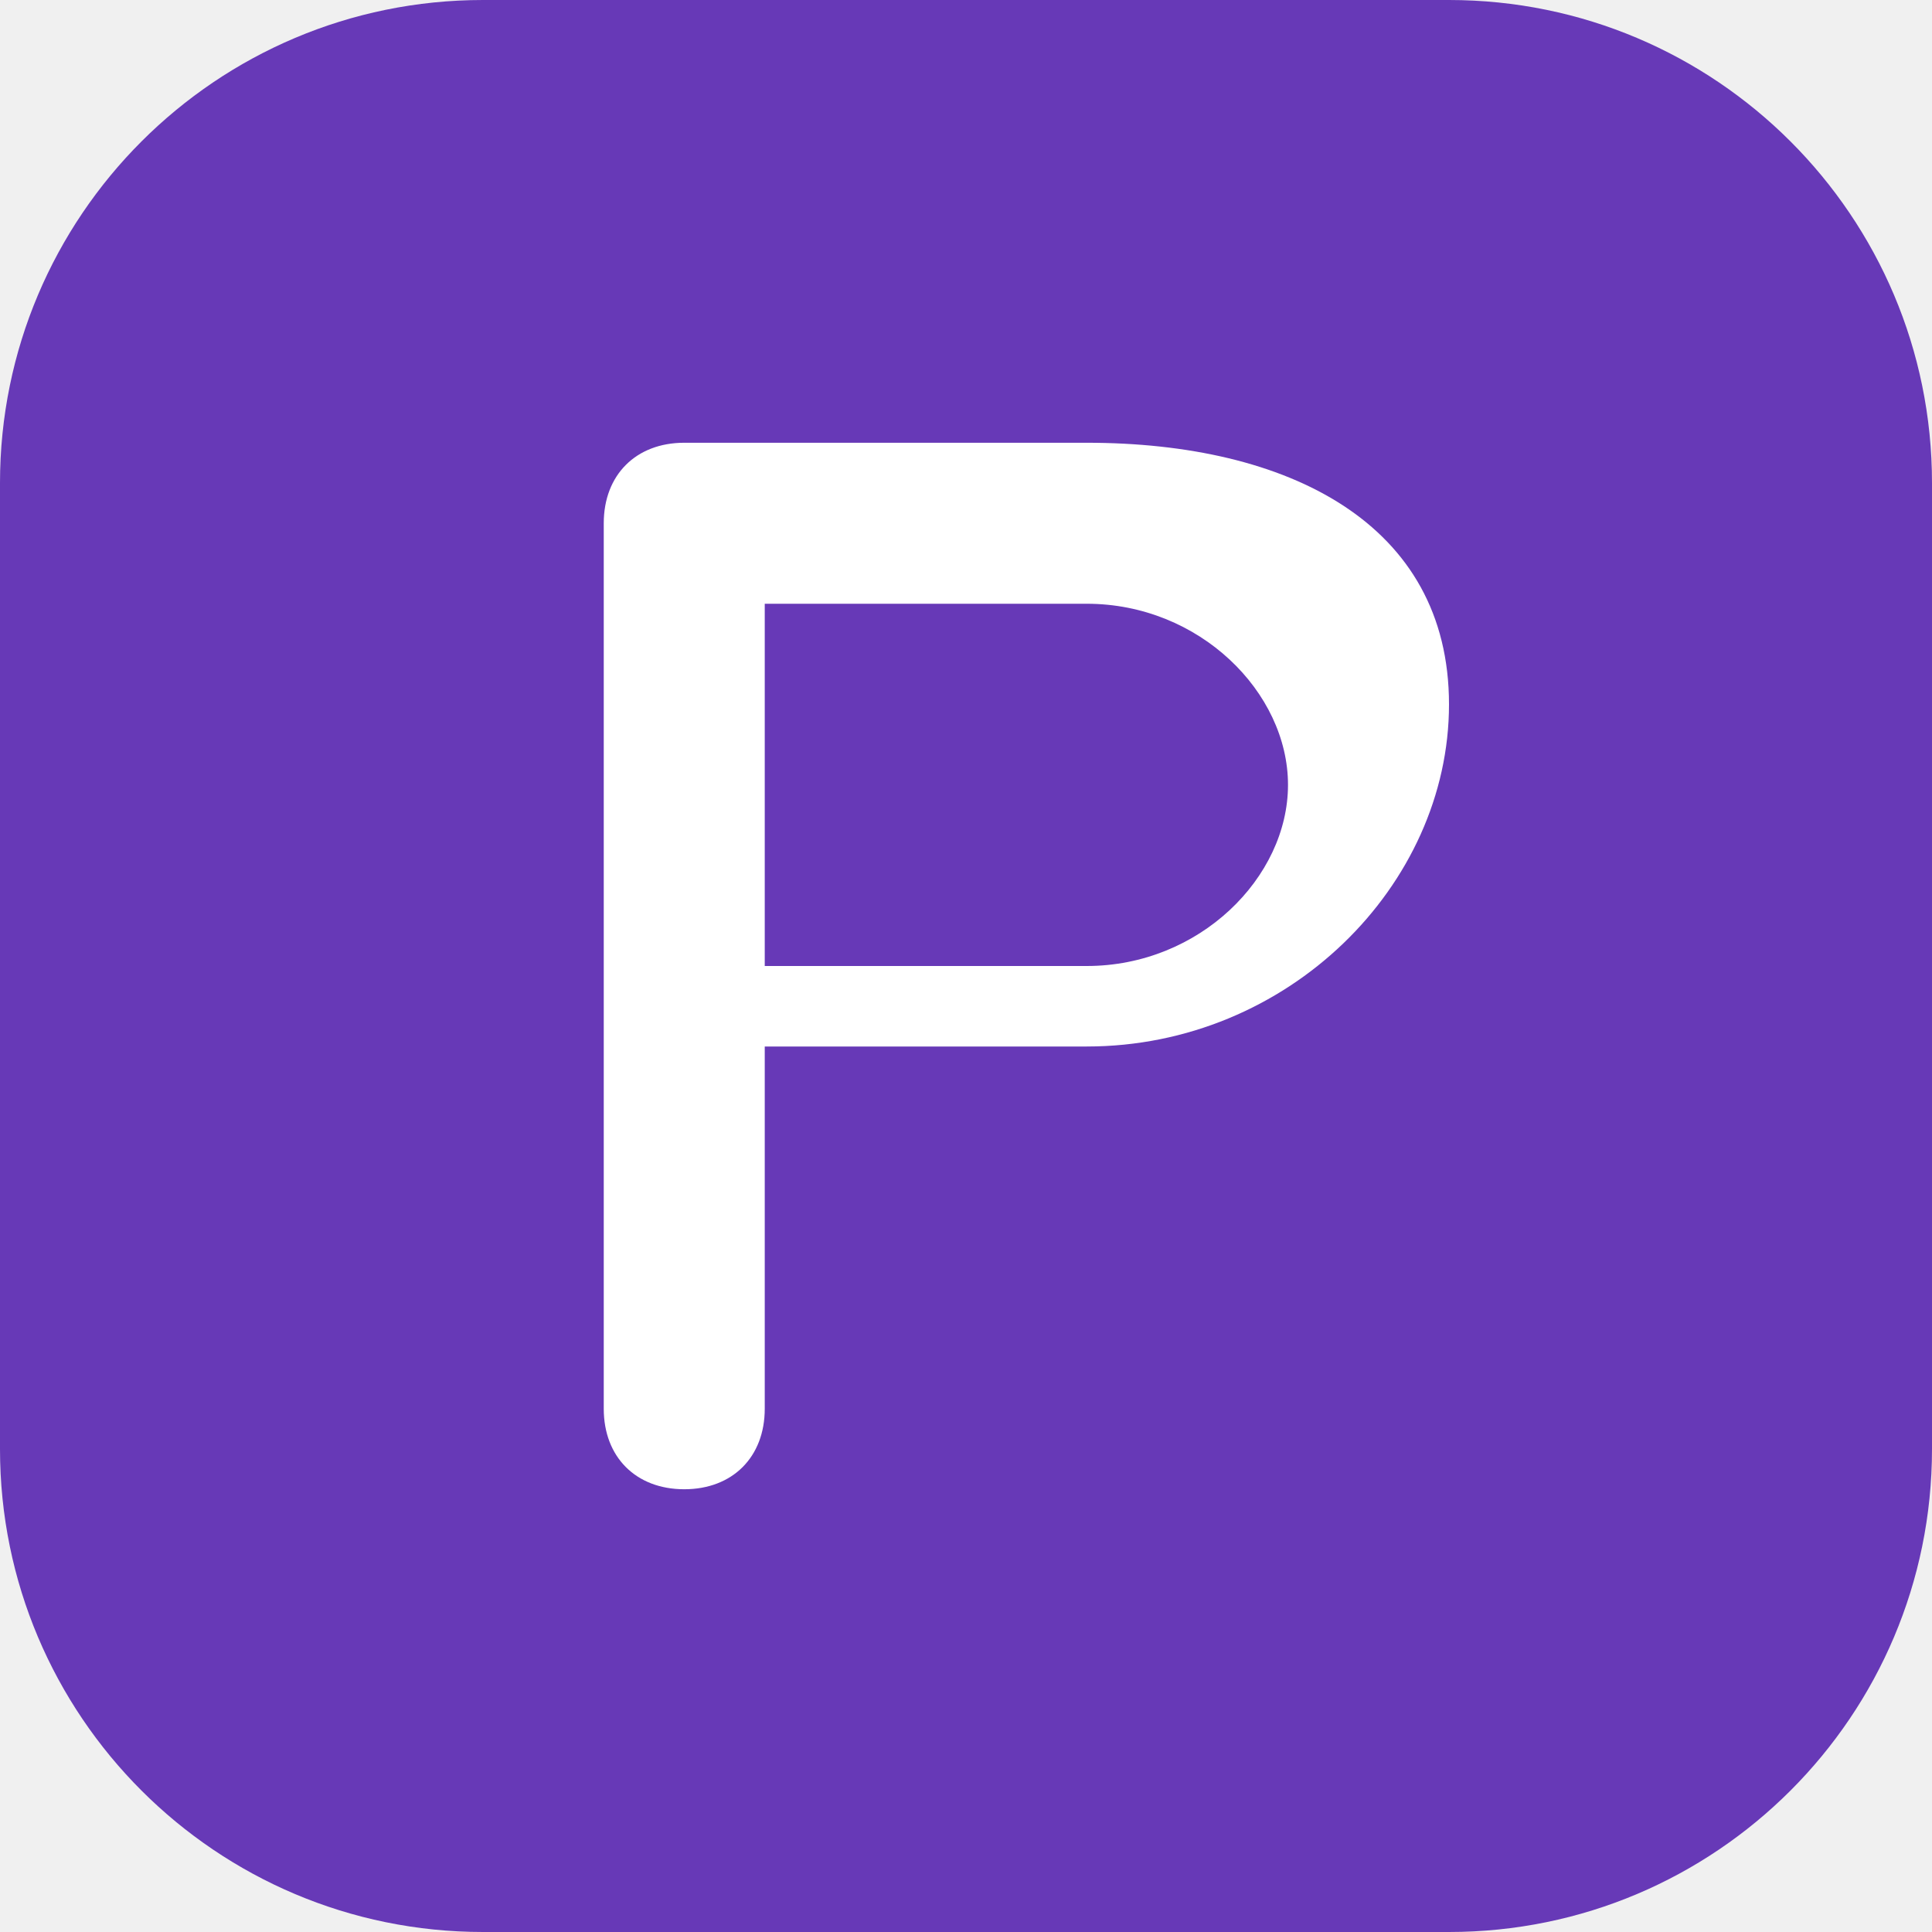
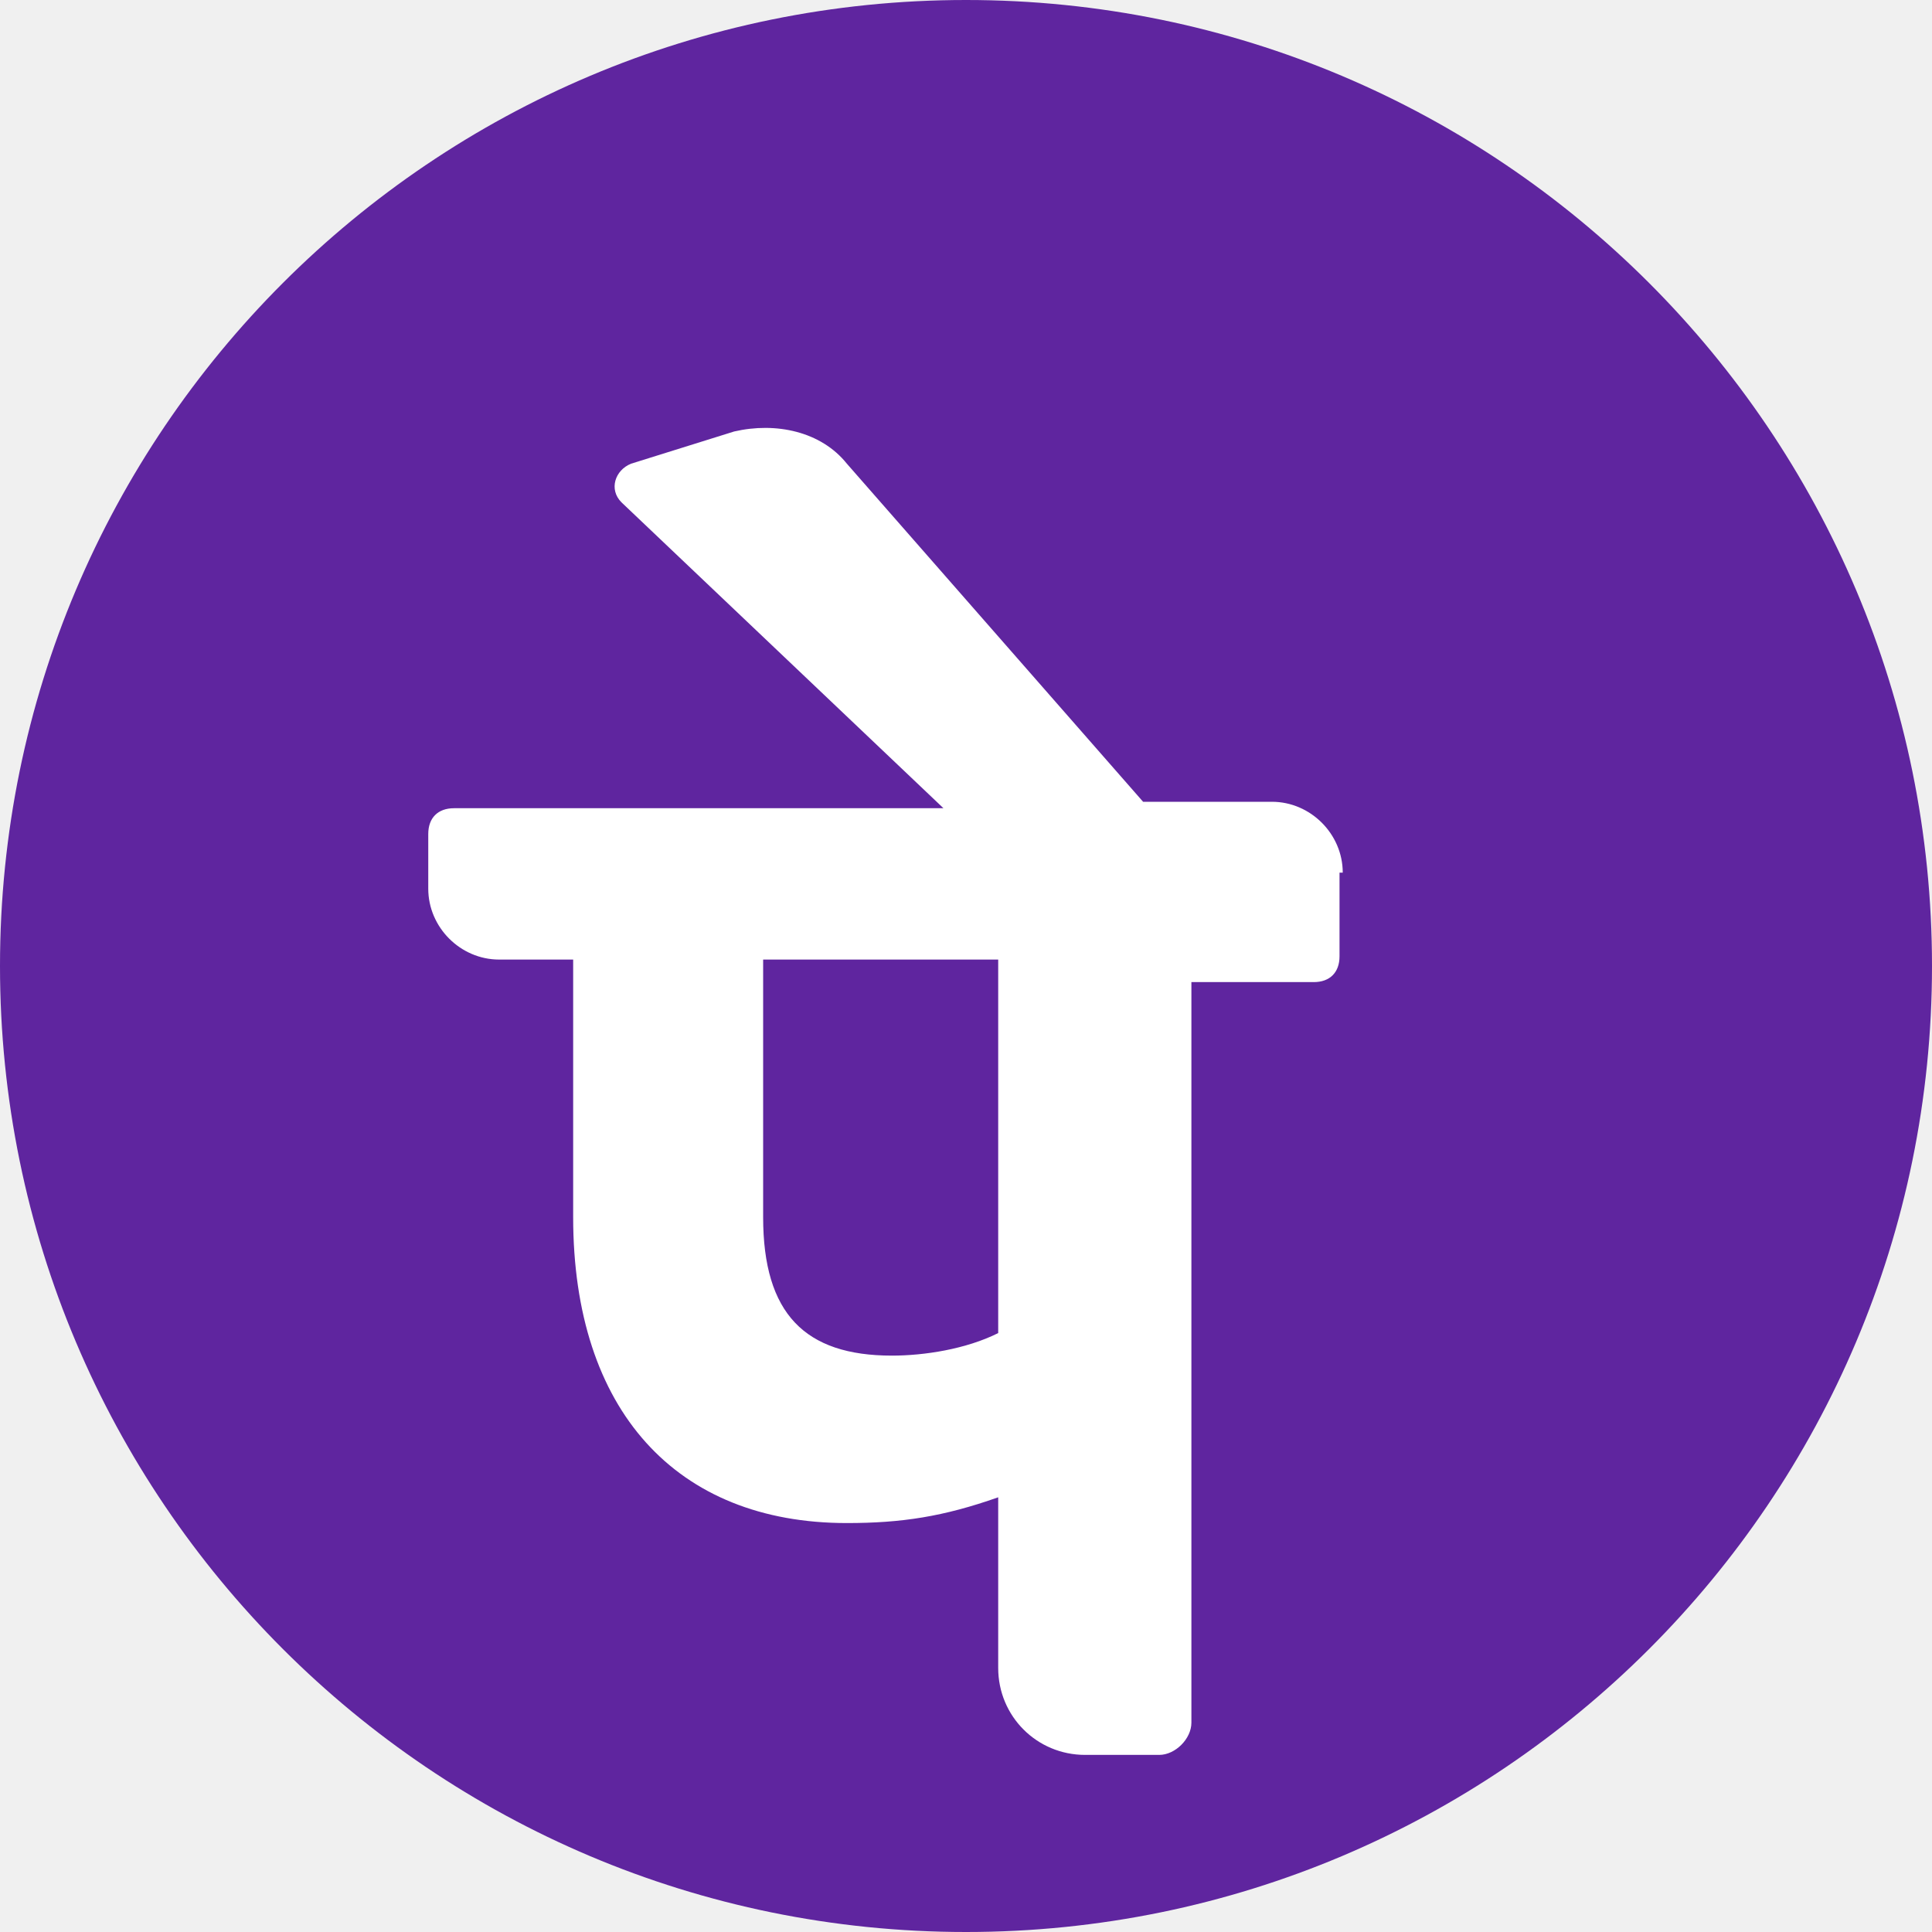
- <svg xmlns="http://www.w3.org/2000/svg" viewBox="0 0 24 24" width="28" height="28">
-   <rect width="24" height="24" rx="6" fill="#6739B7" />
-   <path fill="#FFFFFF" d="M13.5 5.5h-5c-.6 0-1 .4-1 1v11c0 .6.4 1 1 1s1-.4 1-1v-4.5h4c2.5 0 4.5-2 4.5-4.25S16 5.5 13.5 5.5zm0 6.5h-4V7.5h4c1.4 0 2.5 1.1 2.5 2.25S14.9 12 13.5 12z" />
+ <svg xmlns="http://www.w3.org/2000/svg" viewBox="0 0 60 60" width="36" height="36">
+   <circle cx="30" cy="30" r="30" fill="#5F259F" />
+   <path fill="#FFFFFF" d="M41.7 27.1c0-1.2-1-2.2-2.2-2.2h-4l-9.2-10.5c-.8-1-2.2-1.3-3.5-1l-3.2 1c-.5.2-.7.8-.3 1.2l10 9.5H14.1c-.5 0-.8.3-.8.8v1.7c0 1.2 1 2.2 2.2 2.2h2.3v8c0 6 3.2 9.5 8.5 9.5 1.7 0 3-.2 4.7-.8v5.3c0 1.5 1.2 2.7 2.7 2.7h2.3c.5 0 1-.5 1-1V30.5h3.8c.5 0 .8-.3.8-.8v-2.6zm-10.7 14.3c-1 .5-2.3.7-3.3.7-2.7 0-4-1.3-4-4.3v-8h7.3v11.6z" />
</svg>
